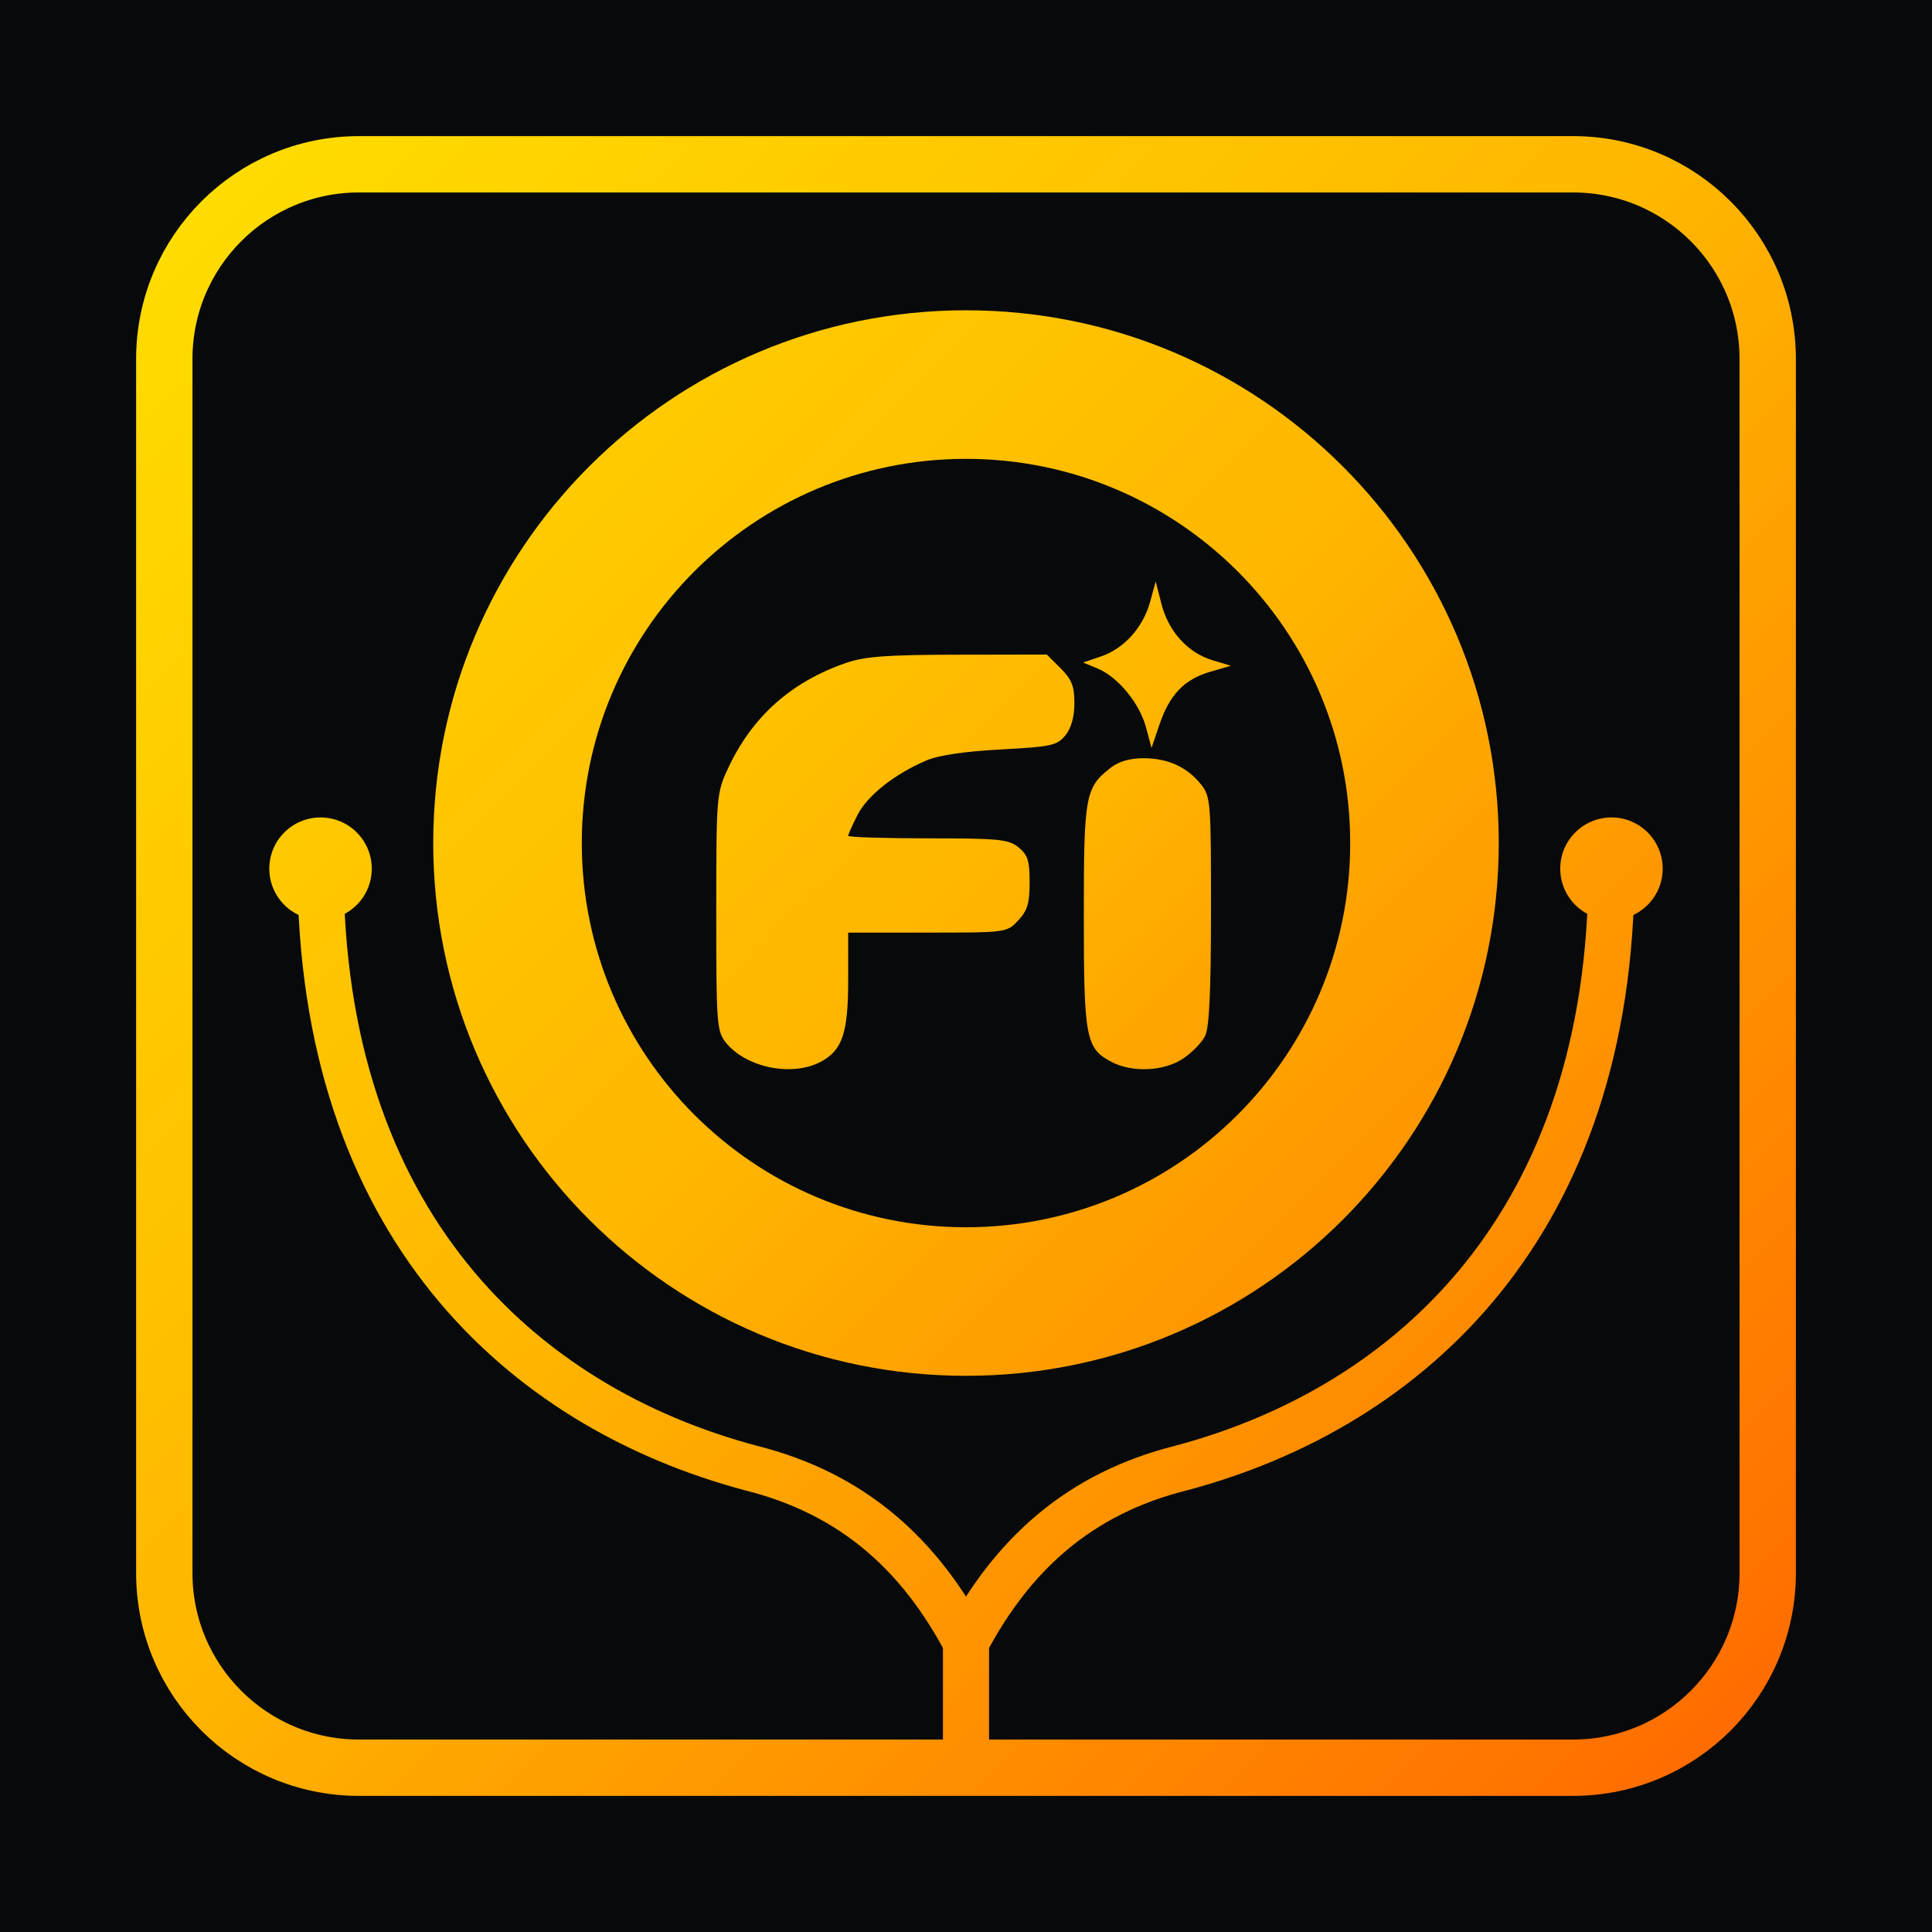
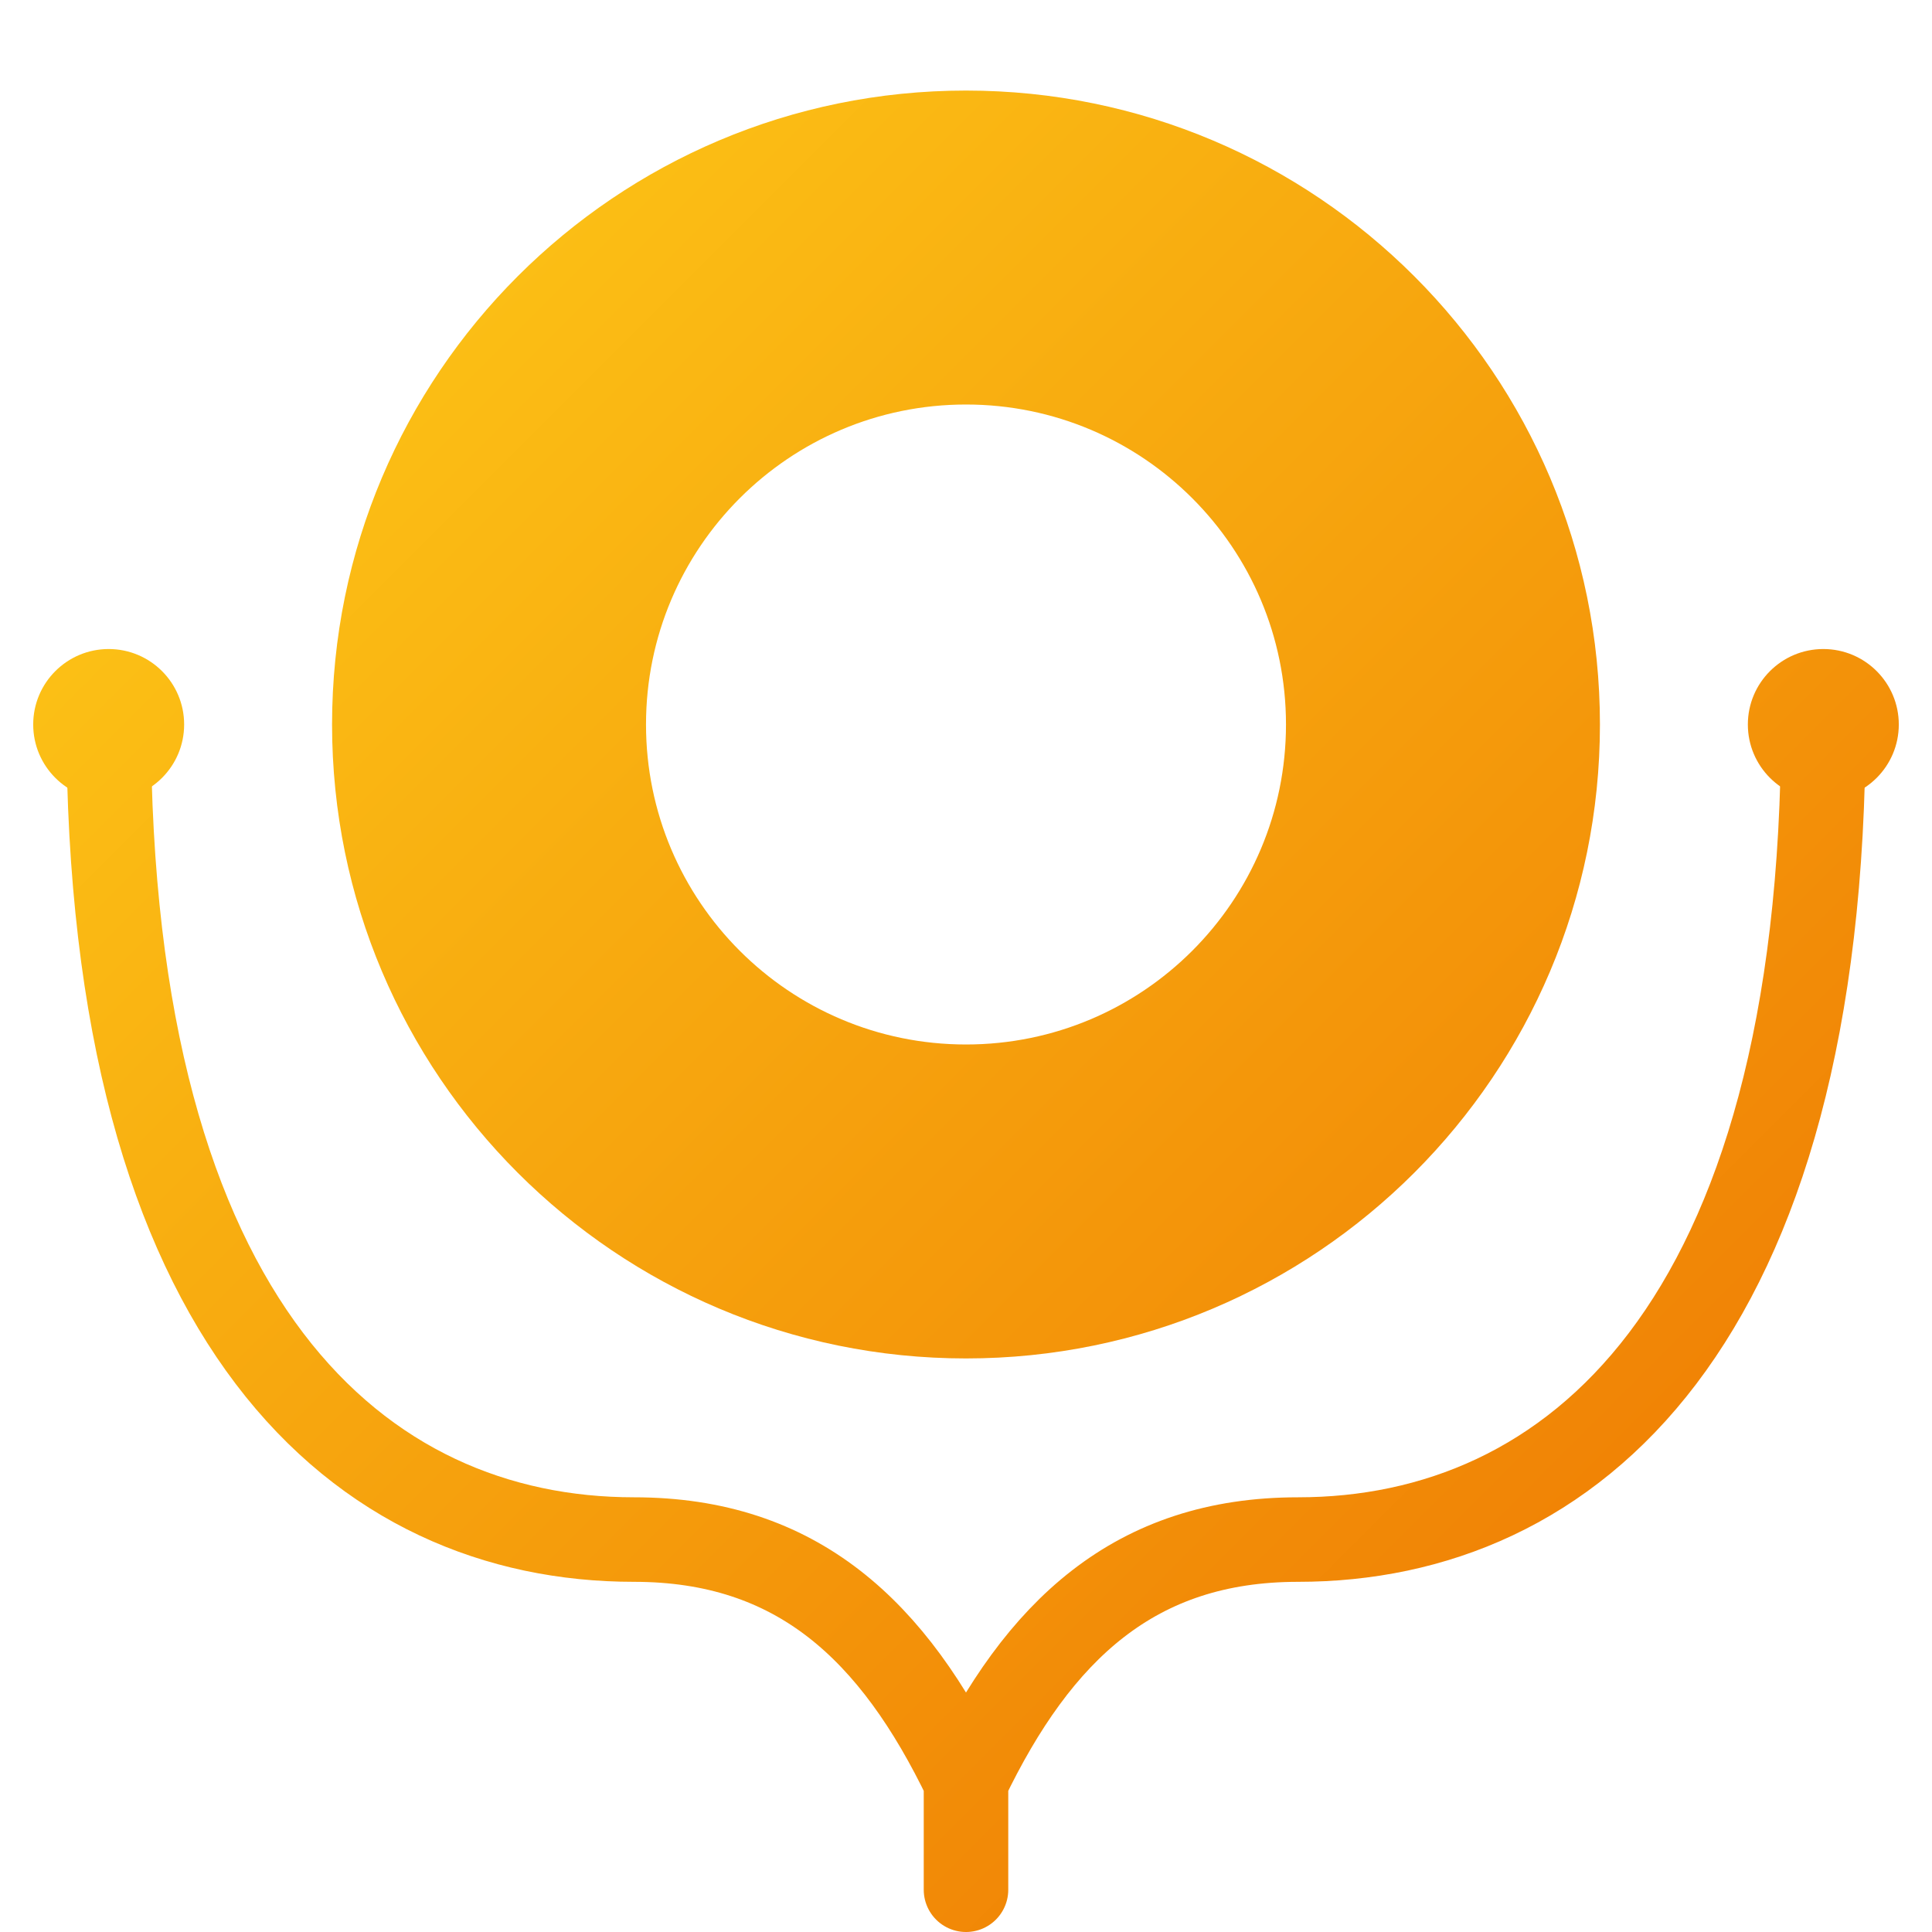
- <svg xmlns="http://www.w3.org/2000/svg" width="1024" height="1024" viewBox="0 0 1024 1024" role="img" aria-label="Filow">
+ <svg xmlns="http://www.w3.org/2000/svg" width="32" height="32" viewBox="0 0 32 32">
  <defs>
-     <linearGradient id="icon-gradient" gradientUnits="userSpaceOnUse" x1="0" y1="0" x2="330" y2="330">
-       <stop offset="0" stop-color="#FFE000" />
-       <stop offset="0.48" stop-color="#FFB600" />
-       <stop offset="1" stop-color="#FF6500" />
-     </linearGradient>
-     <linearGradient id="brand" x1="0" y1="0" x2="1" y2="1">
-       <stop offset="0" stop-color="#FFE000" />
-       <stop offset="0.48" stop-color="#FFB600" />
-       <stop offset="1" stop-color="#FF6500" />
+     <linearGradient id="micro-g" gradientUnits="userSpaceOnUse" x1="0" y1="0" x2="32" y2="32">
+       <stop stop-color="#FFD21A" />
+       <stop offset="1" stop-color="#ED7000" />
    </linearGradient>
  </defs>
-   <rect x="0" y="0" width="1024" height="1024" rx="0" fill="#08090B" stroke="none" />
-   <g transform="translate(64 64) scale(2.715152)">
-     <rect x="8.5" y="8.5" width="313" height="313" rx="38" fill="none" stroke="url(#icon-gradient)" stroke-width="11" />
-     <path fill="url(#icon-gradient)" fill-rule="evenodd" d="M 61 141 a 104 104 0 1 0 208 0 a 104 104 0 1 0 -208 0 M 90 141 a 75 75 0 1 0 150 0 a 75 75 0 1 0 -150 0" />
-     <g transform="translate(165 141) scale(.92) translate(-165 -141)">
-       <path d="M 204.074 89.789 C 202.585 95.240, 198.568 99.719, 193.674 101.389 L 189.848 102.694 192.929 103.970 C 197.250 105.760, 201.828 111.329, 203.203 116.468 L 204.367 120.823 206.042 115.877 C 208.197 109.511, 211.315 106.260, 216.802 104.660 L 221.202 103.377 217.310 102.211 C 212.089 100.647, 207.980 96.126, 206.480 90.296 L 205.245 85.500 204.074 89.789" stroke="none" fill="url(#icon-gradient)" fill-rule="evenodd" />
-       <path d="M 139.487 102.799 C 127.873 106.815, 119.602 114.211, 114.522 125.124 C 112.062 130.409, 112.019 130.927, 112.010 155.615 C 112.001 179.109, 112.127 180.892, 113.973 183.238 C 118.181 188.588, 127.914 190.647, 134.033 187.483 C 138.751 185.043, 140 181.393, 140 170.050 L 140 160 156.826 160 C 173.620 160, 173.656 159.995, 176.076 157.419 C 178.036 155.333, 178.500 153.784, 178.500 149.331 C 178.500 144.749, 178.103 143.502, 176.139 141.912 C 174.023 140.198, 172.028 140, 156.889 140 C 147.600 140, 140 139.757, 140 139.460 C 140 139.163, 140.897 137.162, 141.994 135.013 C 144.078 130.926, 149.771 126.415, 156.523 123.499 C 159.117 122.379, 164.617 121.558, 172.339 121.141 C 183.177 120.554, 184.339 120.300, 186.089 118.139 C 187.333 116.603, 188 114.219, 188 111.312 C 188 107.709, 187.435 106.281, 185.077 103.923 L 182.154 101 163.327 101.033 C 148.122 101.059, 143.536 101.399, 139.487 102.799" stroke="none" fill="url(#icon-gradient)" fill-rule="evenodd" />
-       <path d="M 195.615 125.088 C 190.297 129.271, 190 130.933, 190 156.500 C 190 182.472, 190.412 184.610, 195.967 187.483 C 200.367 189.758, 207.082 189.419, 211.088 186.720 C 212.948 185.466, 215.033 183.328, 215.721 181.970 C 216.616 180.200, 216.975 172.665, 216.985 155.385 C 216.999 132.432, 216.899 131.142, 214.912 128.615 C 211.991 124.902, 207.849 123, 202.685 123 C 199.722 123, 197.397 123.687, 195.615 125.088" stroke="none" fill="url(#icon-gradient)" fill-rule="evenodd" />
-     </g>
-     <path d="M39 146 C39 215 78 251 123 263 C143 268 156 280 165 297 C174 280 187 268 207 263 C252 251 291 215 291 146" fill="none" stroke="url(#icon-gradient)" stroke-width="9" stroke-linecap="round" stroke-linejoin="round" />
-     <circle cx="39" cy="146" r="10" fill="url(#icon-gradient)" />
-     <circle cx="291" cy="146" r="10" fill="url(#icon-gradient)" />
-     <path d="M165 297V318" fill="none" stroke="url(#icon-gradient)" stroke-width="9" stroke-linecap="round" stroke-linejoin="round" />
-   </g>
+   <path fill="url(#micro-g)" fill-rule="evenodd" d="M5.5 12a10.5 10.5 0 1 0 21 0a10.5 10.5 0 1 0-21 0 M10.7 12a5.3 5.3 0 1 0 10.6 0a5.3 5.3 0 1 0-10.6 0" />
+   <path d="M1.8 12C1.8 22 6 25.5 10.5 25.5C13.2 25.5 14.8 27 16 29.5C17.2 27 18.8 25.5 21.5 25.5C26 25.5 30.2 22 30.2 12M16 29.5V31.3" fill="none" stroke="url(#micro-g)" stroke-width="1.4" stroke-linecap="round" stroke-linejoin="round" />
+   <circle cx="1.8" cy="12" r="1.25" fill="url(#micro-g)" />
+   <circle cx="30.2" cy="12" r="1.25" fill="url(#micro-g)" />
</svg>
